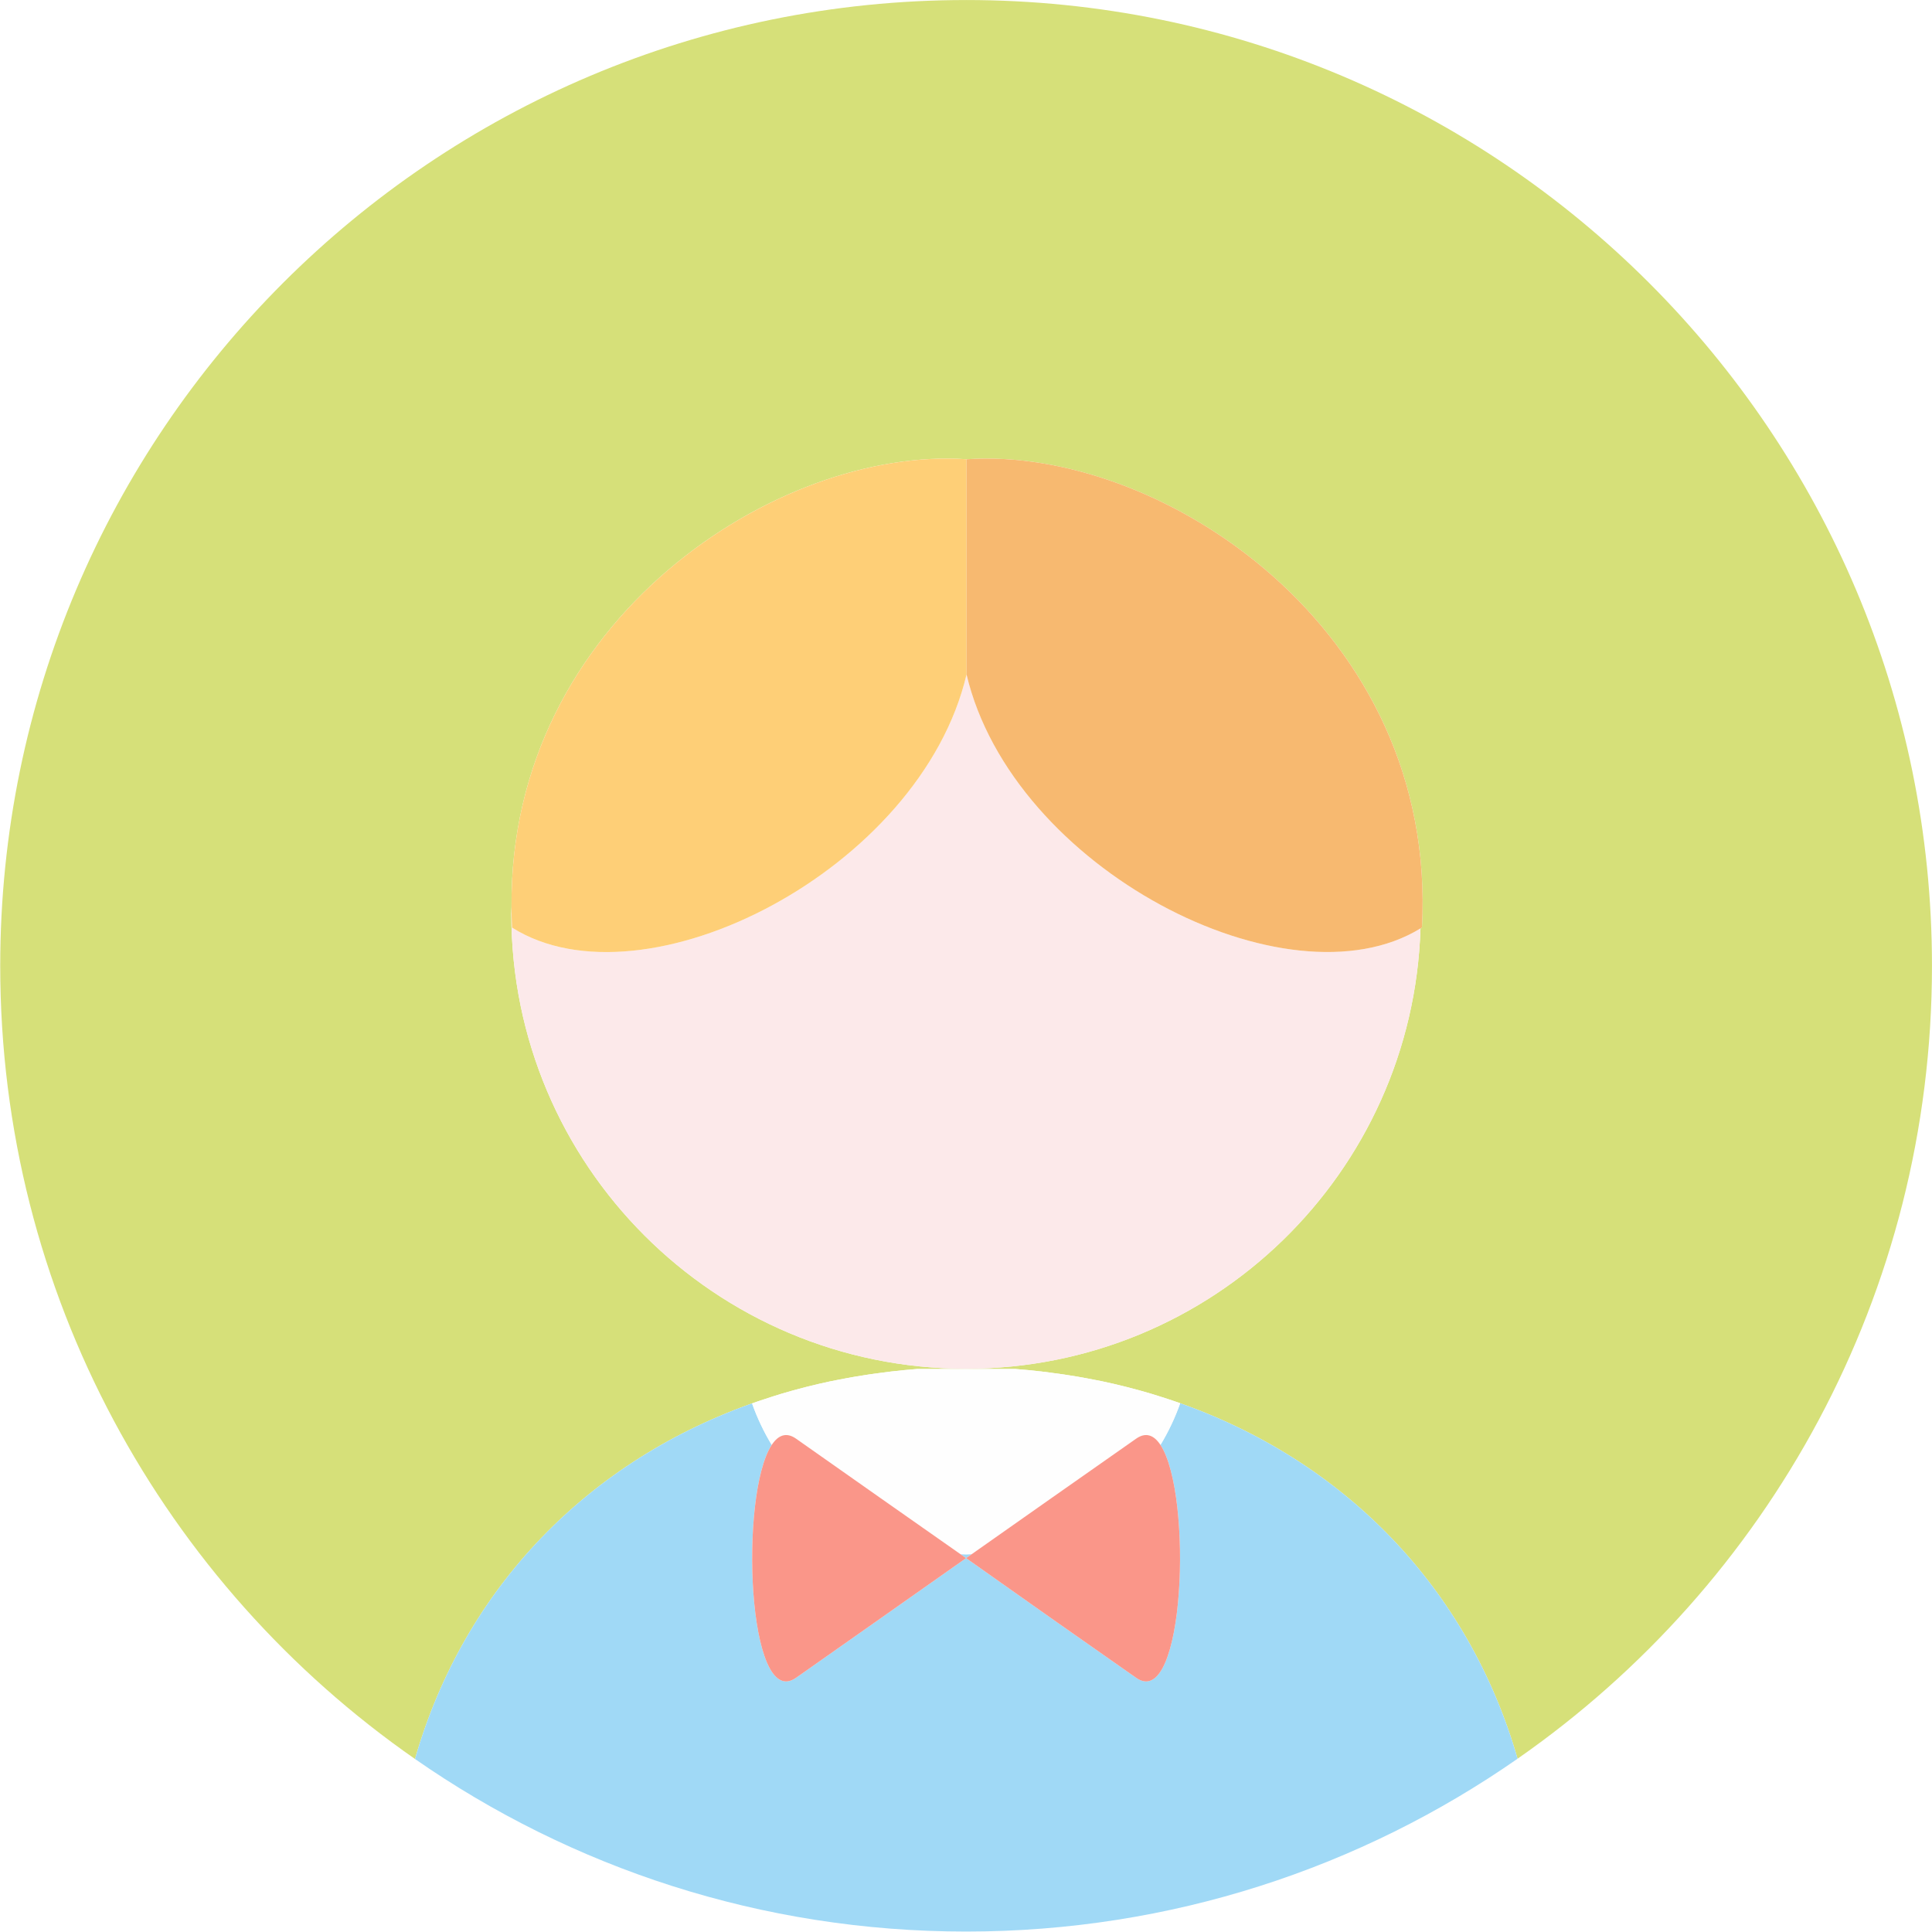
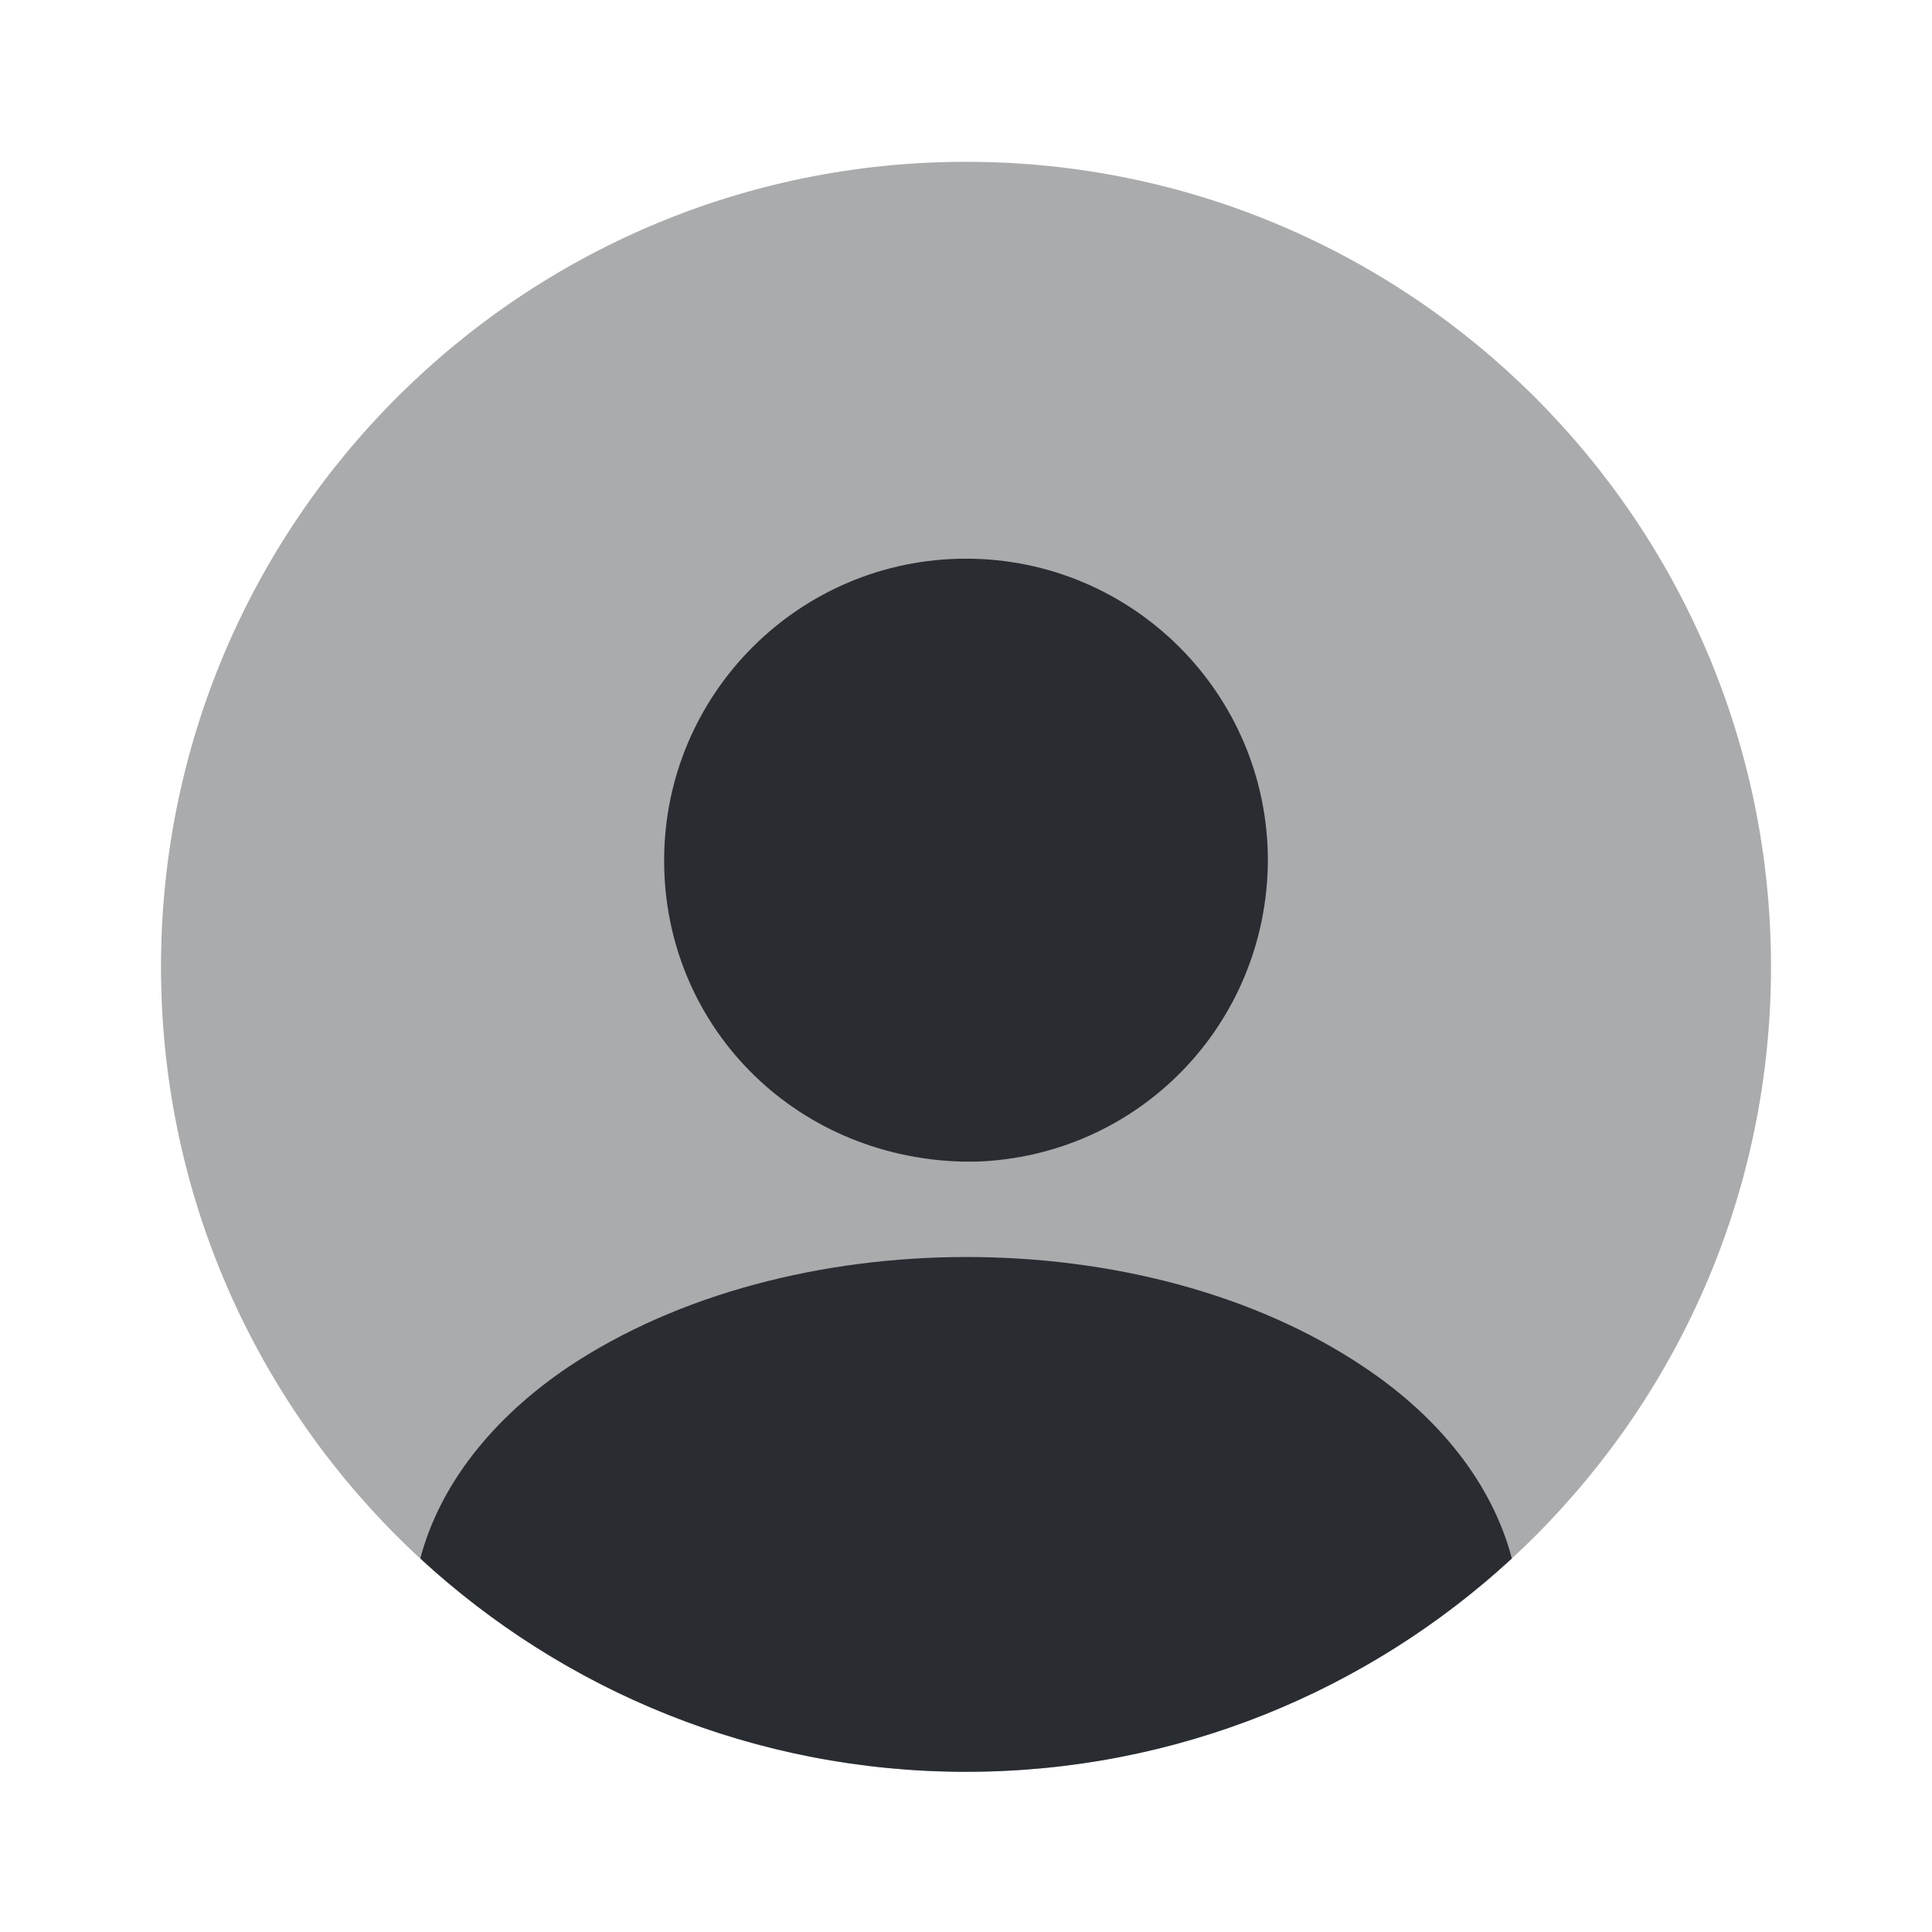
- <svg xmlns="http://www.w3.org/2000/svg" width="800px" height="800px" viewBox="0 0 1024 1024" class="icon" version="1.1">
-   <path d="M512.05 0.017C229.337 0.017 0.117 229.116 0.117 511.95c0 174.136 86.98 327.899 219.842 420.345 26.047-90.705 92.105-158.833 181.926-189.617 2.416-0.829 4.858-1.621 7.303-2.396 1.7-0.533 3.387-1.087 5.104-1.596a316.655 316.655 0 0 1 14.057-3.841 338.081 338.081 0 0 1 11.515-2.658c1.491-0.312 3.008-0.6 4.508-0.896a340.214 340.214 0 0 1 13.998-2.471 337.373 337.373 0 0 1 9.578-1.337c1.441-0.187 2.875-0.387 4.329-0.55a355.545 355.545 0 0 1 14.032-1.354H538.03c4.729 0.354 9.399 0.821 14.044 1.354 1.425 0.162 2.837 0.358 4.254 0.537a361.595 361.595 0 0 1 14.381 2.116c3.212 0.546 6.391 1.137 9.557 1.766 1.35 0.267 2.704 0.521 4.049 0.8a327.582 327.582 0 0 1 26.067 6.628c1.3 0.387 2.575 0.804 3.862 1.208 2.97 0.929 5.916 1.883 8.832 2.891 89.468 30.867 155.251 98.845 181.268 189.275 132.745-92.459 219.642-246.164 219.642-420.208-0.004-282.834-229.22-511.933-511.938-511.933z m0 725.443c-133.116 0-241.027-107.911-241.027-241.027 0-1.267 0.075-2.516 0.096-3.775-1.312-152.372 141.515-244.06 241.169-237.252h0.117c102.153-6.966 249.884 89.28 241.264 248.23-0.254 0.158-0.529 0.279-0.783 0.437-4.045 129.571-110.281 233.386-240.835 233.386z" fill="#D6E079" />
-   <path d="M512.287 357.483c-24.326 103.449-170.644 178.443-240.91 134.153a243.572 243.572 0 0 1-0.258-10.978c-0.021 1.262-0.096 2.512-0.096 3.775 0 133.112 107.911 241.027 241.027 241.027 130.554 0 236.79-103.816 240.835-233.386-70.674 43.278-216.239-31.513-240.598-134.591z" fill="#FCE9EA" />
-   <path d="M566.051 728.834zM552.078 726.935c1.425 0.162 2.837 0.358 4.254 0.537-1.421-0.179-2.833-0.375-4.254-0.537zM439.868 732.192c1.491-0.312 3.008-0.6 4.508-0.896-1.5 0.296-3.016 0.583-4.508 0.896zM610.383 738.783c1.3 0.387 2.575 0.804 3.862 1.208-1.287-0.404-2.566-0.821-3.862-1.208zM453.516 729.613zM425.382 735.604zM467.952 727.484c1.441-0.187 2.875-0.387 4.329-0.55-1.454 0.162-2.887 0.362-4.329 0.55zM580.266 731.355c1.35 0.267 2.704 0.521 4.049 0.8-1.341-0.279-2.7-0.533-4.049-0.8zM512.05 823.834c-0.996 0-1.979-0.054-2.966-0.075l2.966 2.079 2.958-2.079c-0.983 0.025-1.966 0.075-2.958 0.075z" fill="#A0D9F6" />
-   <path d="M623.077 742.882c0.817 0.279 1.633 0.575 2.446 0.862a119.234 119.234 0 0 1-10.457 22.093c17.285 26.217 12.986 141.632-12.911 123.417l-45.111-31.65-44.994-31.767-45.111 31.767-44.994 31.65c-25.897 18.214-30.196-97.2-12.911-123.413a119.651 119.651 0 0 1-10.424-22.005c1.092-0.387 2.179-0.783 3.275-1.154-89.826 30.783-155.88 98.908-181.926 189.617 82.843 57.647 183.514 91.467 292.091 91.467 108.665 0 209.41-33.875 292.291-91.605-26.017-90.434-91.801-158.413-181.264-189.28zM409.193 740.283c1.7-0.537 3.387-1.087 5.104-1.596-1.716 0.508-3.408 1.062-5.104 1.596z" fill="#A0D9F6" />
-   <path d="M409.038 765.842c3.45-5.228 7.745-6.932 12.911-3.3l44.994 31.65 42.145 29.571c0.987 0.021 1.971 0.075 2.966 0.075 0.992 0 1.975-0.05 2.958-0.075l42.036-29.571 45.111-31.65c5.162-3.633 9.461-1.929 12.911 3.295a119.109 119.109 0 0 0 10.457-22.093c-0.812-0.287-1.629-0.583-2.446-0.862-2.916-1.008-5.862-1.966-8.832-2.891-1.287-0.404-2.562-0.821-3.862-1.208a329.382 329.382 0 0 0-26.067-6.628c-1.341-0.279-2.695-0.533-4.049-0.8-3.166-0.625-6.345-1.221-9.557-1.766a349.579 349.579 0 0 0-14.381-2.116c-1.416-0.179-2.829-0.375-4.254-0.537a356.183 356.183 0 0 0-14.044-1.354H486.312a356.312 356.312 0 0 0-14.032 1.354c-1.45 0.162-2.883 0.362-4.329 0.55a353.142 353.142 0 0 0-14.436 2.125 354.204 354.204 0 0 0-9.14 1.683c-1.5 0.296-3.016 0.583-4.508 0.896-3.874 0.821-7.711 1.708-11.515 2.658-0.992 0.25-1.983 0.5-2.97 0.758a323.375 323.375 0 0 0-11.086 3.083c-1.716 0.508-3.404 1.058-5.104 1.596a340.164 340.164 0 0 0-7.303 2.396c-1.096 0.375-2.183 0.771-3.275 1.154a119.018 119.018 0 0 0 10.424 22.01z" fill="#FEFEFE" />
-   <path d="M602.155 762.542l-45.111 31.65-42.036 29.571-2.958 2.079 44.994 31.767 45.111 31.65c25.897 18.214 30.196-97.2 12.911-123.417-3.445-5.228-7.749-6.932-12.911-3.3zM466.939 794.192l-44.994-31.65c-5.162-3.633-9.461-1.929-12.911 3.3-17.285 26.213-12.986 141.627 12.911 123.413l44.994-31.65 45.111-31.767-2.966-2.079-42.145-29.567z" fill="#FA9689" />
-   <path d="M512.287 357.483V243.406c-99.654-6.803-242.481 84.885-241.169 237.252 0.029 3.637 0.062 7.274 0.258 10.978 70.266 44.286 216.58-30.704 240.91-134.153z" fill="#FECF77" />
-   <path d="M512.287 357.483c24.359 103.078 169.924 177.869 240.598 134.591 0.258-0.158 0.533-0.279 0.783-0.437 8.62-158.954-139.115-255.2-241.264-248.23h-0.117v114.077z" fill="#F7B970" />
+ <svg xmlns="http://www.w3.org/2000/svg" width="800px" height="800px" viewBox="0 0 24 24" fill="none">
+   <path opacity="0.4" d="M12 22.01C17.523 22.01 22 17.533 22 12.01C22 6.487 17.523 2.01 12 2.01C6.477 2.01 2 6.487 2 12.01C2 17.533 6.477 22.01 12 22.01Z" fill="#292D32" />
+   <path d="M12 6.94C9.93 6.94 8.25 8.62 8.25 10.69C8.25 12.72 9.84 14.37 11.95 14.43C11.98 14.43 12.02 14.43 12.04 14.43C12.06 14.43 12.09 14.43 12.11 14.43C12.12 14.43 12.13 14.43 12.13 14.43C14.15 14.36 15.74 12.72 15.75 10.69C15.75 8.62 14.07 6.94 12 6.94Z" fill="#292D32" />
+   <path d="M18.781 19.36C17.001 21 14.621 22.01 12.001 22.01C9.381 22.01 7.001 21 5.221 19.36C5.461 18.45 6.111 17.62 7.061 16.98C9.791 15.16 14.231 15.16 16.941 16.98C17.901 17.62 18.541 18.45 18.781 19.36Z" fill="#292D32" />
</svg>
